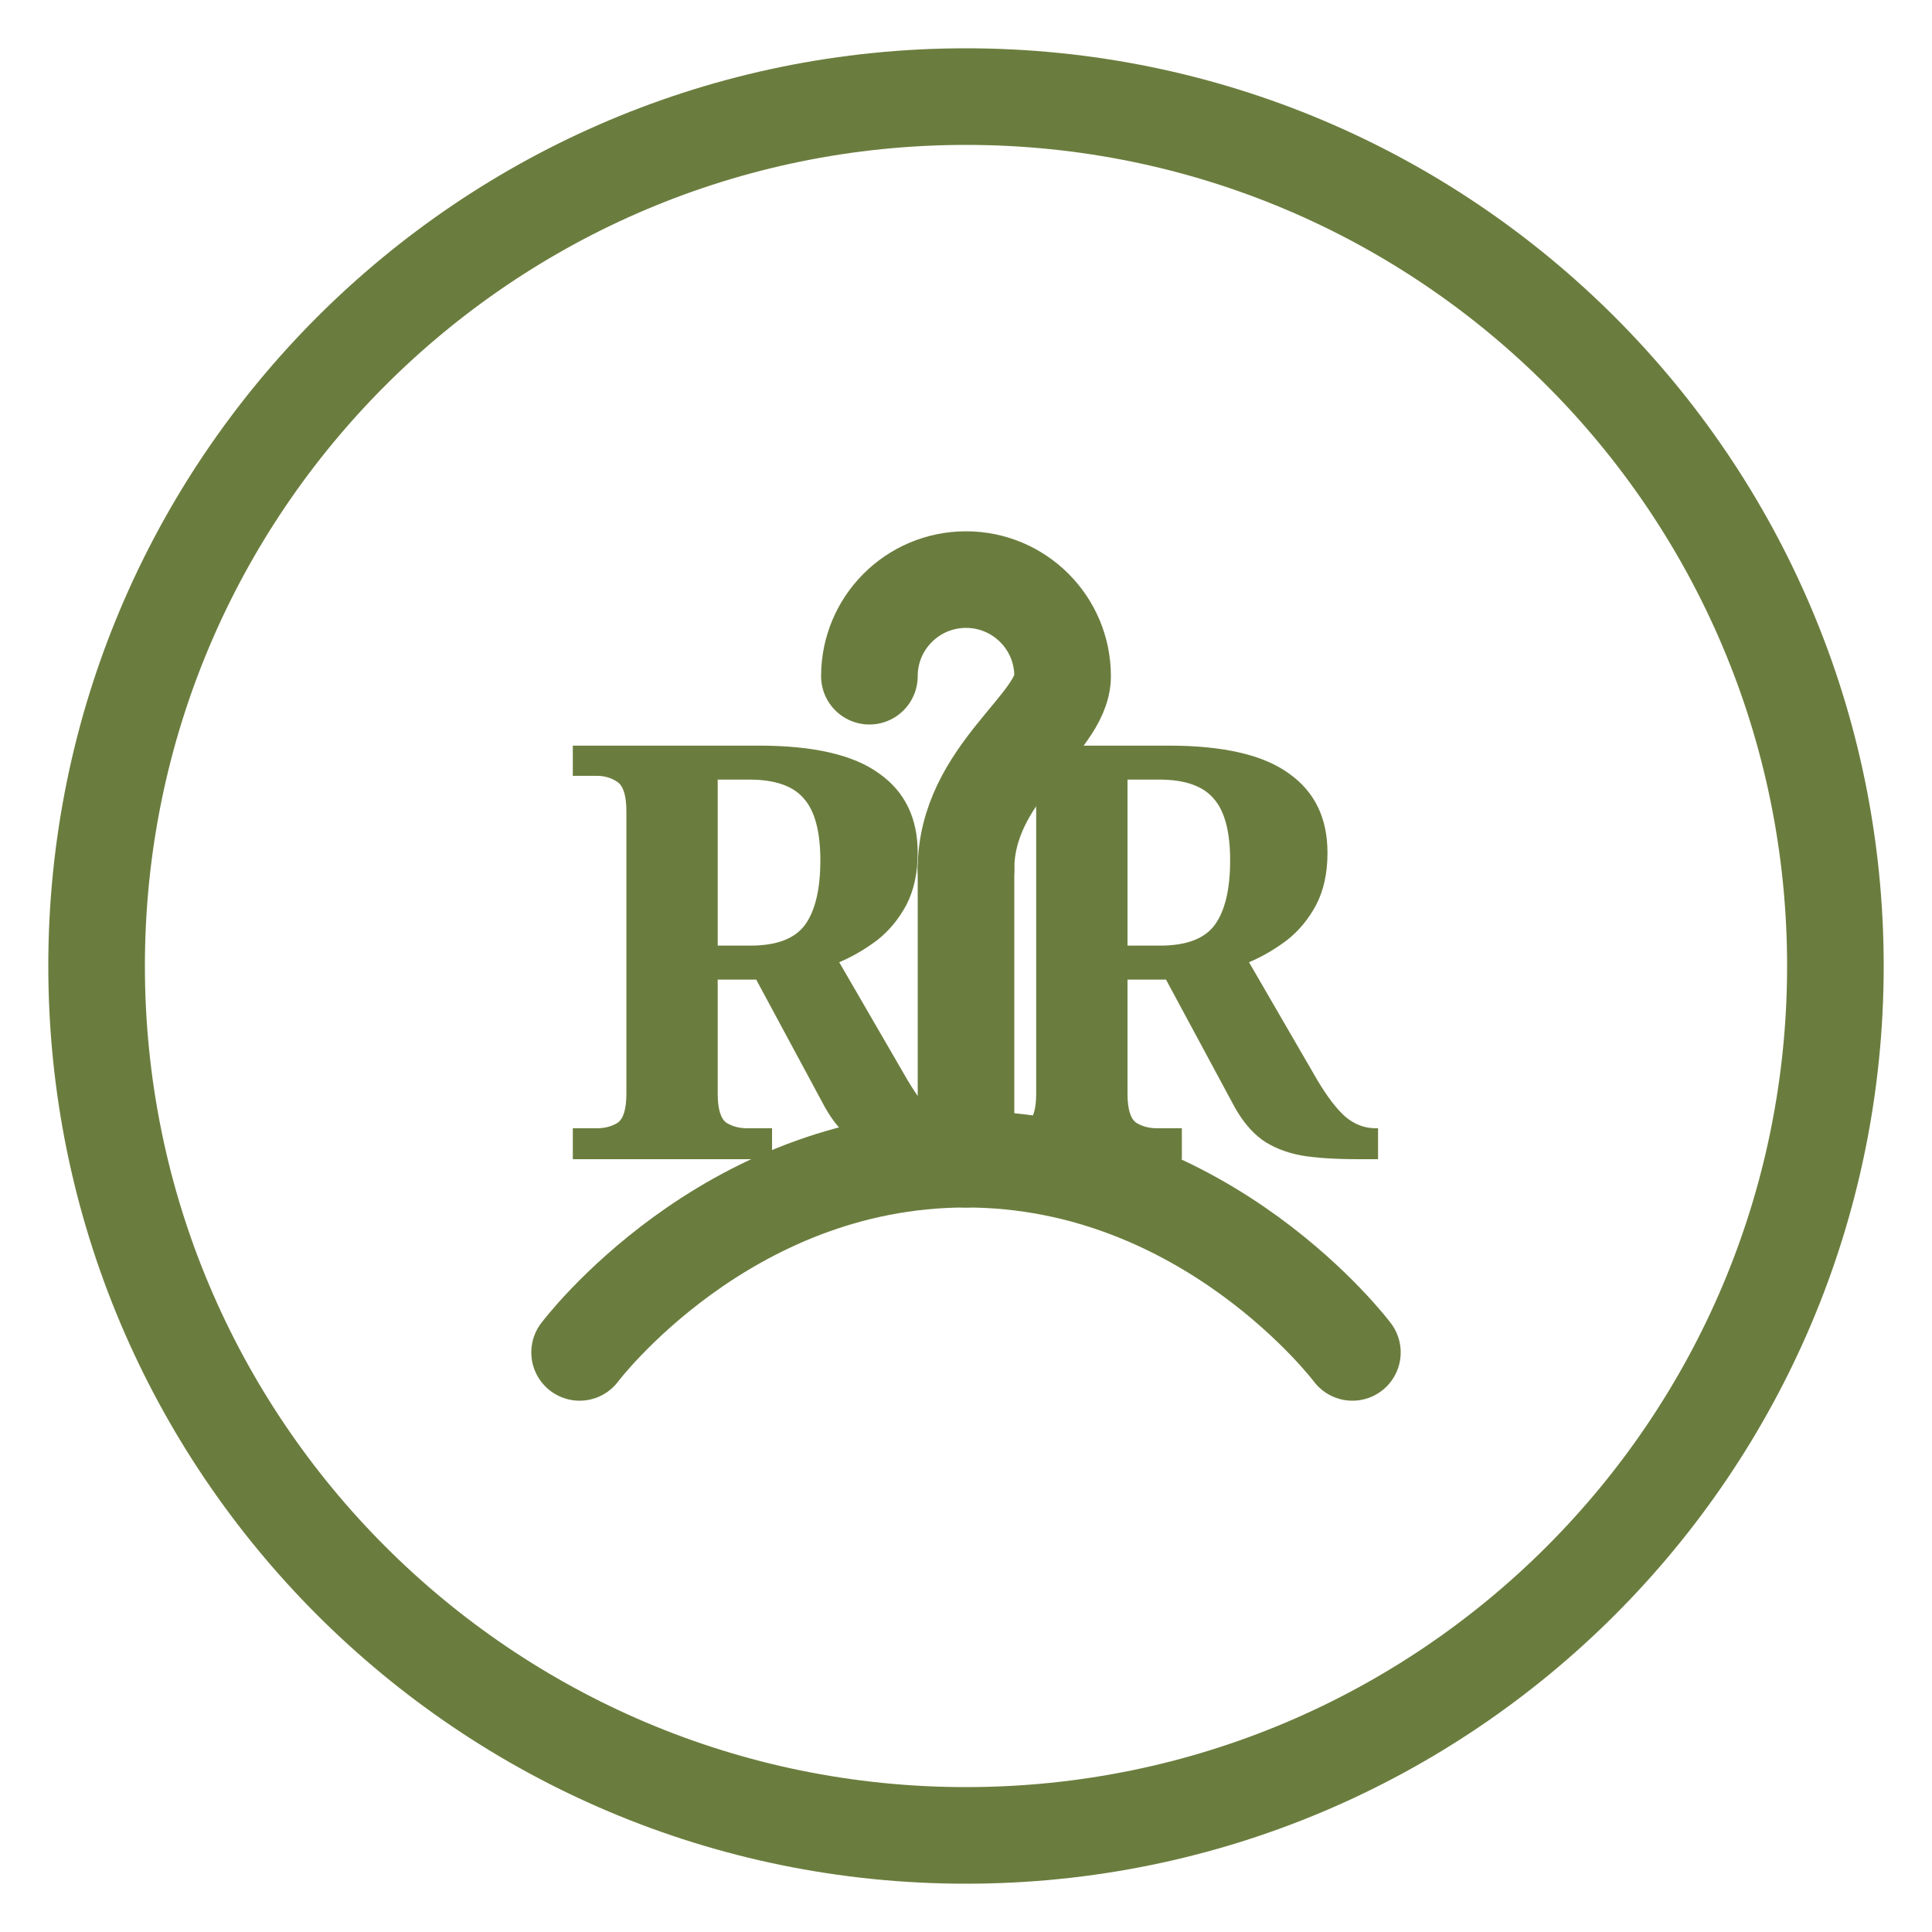
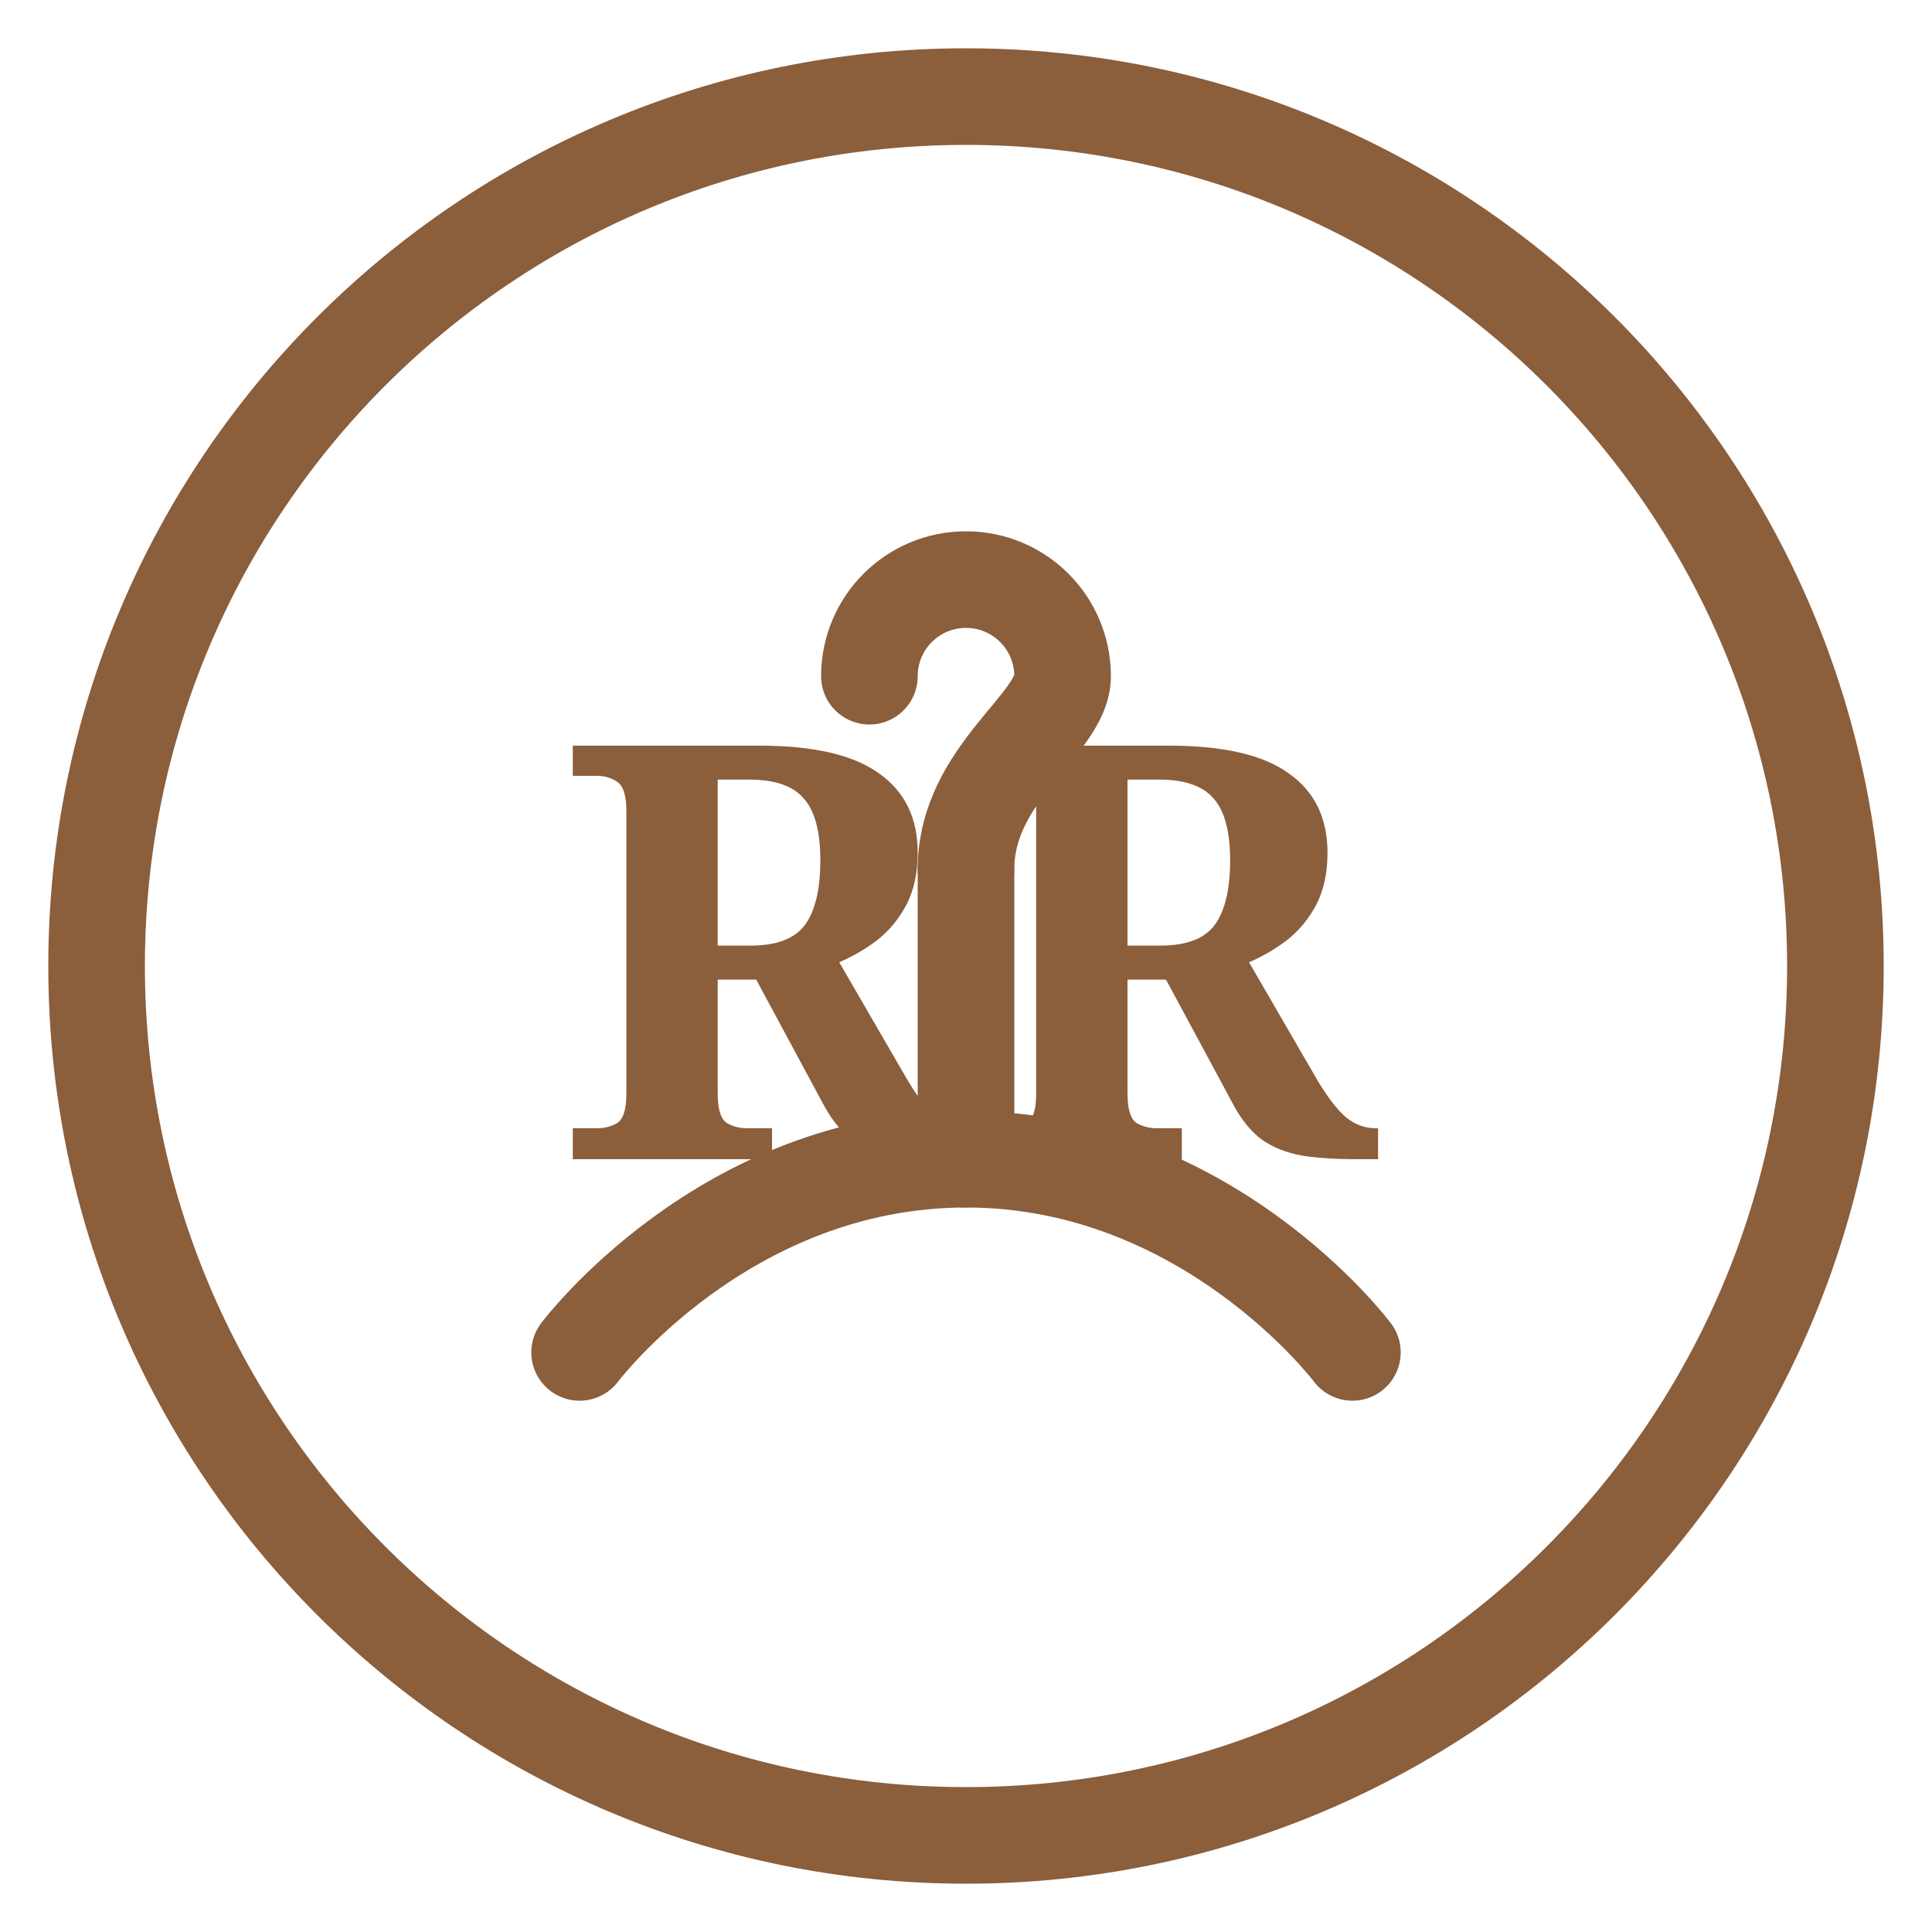
<svg xmlns="http://www.w3.org/2000/svg" width="40" height="40" viewBox="0 0 40 40" fill="none">
-   <circle cx="20" cy="20" r="18" stroke="#6B7D3E" stroke-width="2" />
-   <path d="M12 28C12 28 15 24 20 24C25 24 28 28 28 28" stroke="#6B7D3E" stroke-width="2" stroke-linecap="round" />
-   <path d="M20 24V18" stroke="#6B7D3E" stroke-width="2" stroke-linecap="round" />
-   <path d="M20 18C20 16 22 15 22 14C22 12.895 21.105 12 20 12C18.895 12 18 12.895 18 14" stroke="#6B7D3E" stroke-width="2" stroke-linecap="round" />
-   <text x="50%" y="60%" text-anchor="middle" font-family="'Playfair Display', serif" font-size="12px" font-weight="bold" fill="#6B7D3E">RR</text>
+   <circle cx="20" cy="20" r="18" stroke="#8B5E3C" stroke-width="2" />
+   <path d="M12 28C12 28 15 24 20 24C25 24 28 28 28 28" stroke="#8B5E3C" stroke-width="2" stroke-linecap="round" />
+   <path d="M20 24V18" stroke="#8B5E3C" stroke-width="2" stroke-linecap="round" />
+   <path d="M20 18C20 16 22 15 22 14C22 12.895 21.105 12 20 12C18.895 12 18 12.895 18 14" stroke="#8B5E3C" stroke-width="2" stroke-linecap="round" />
+   <text x="50%" y="60%" text-anchor="middle" font-family="'Playfair Display', serif" font-size="12px" font-weight="bold" fill="#8B5E3C">RR</text>
</svg>
